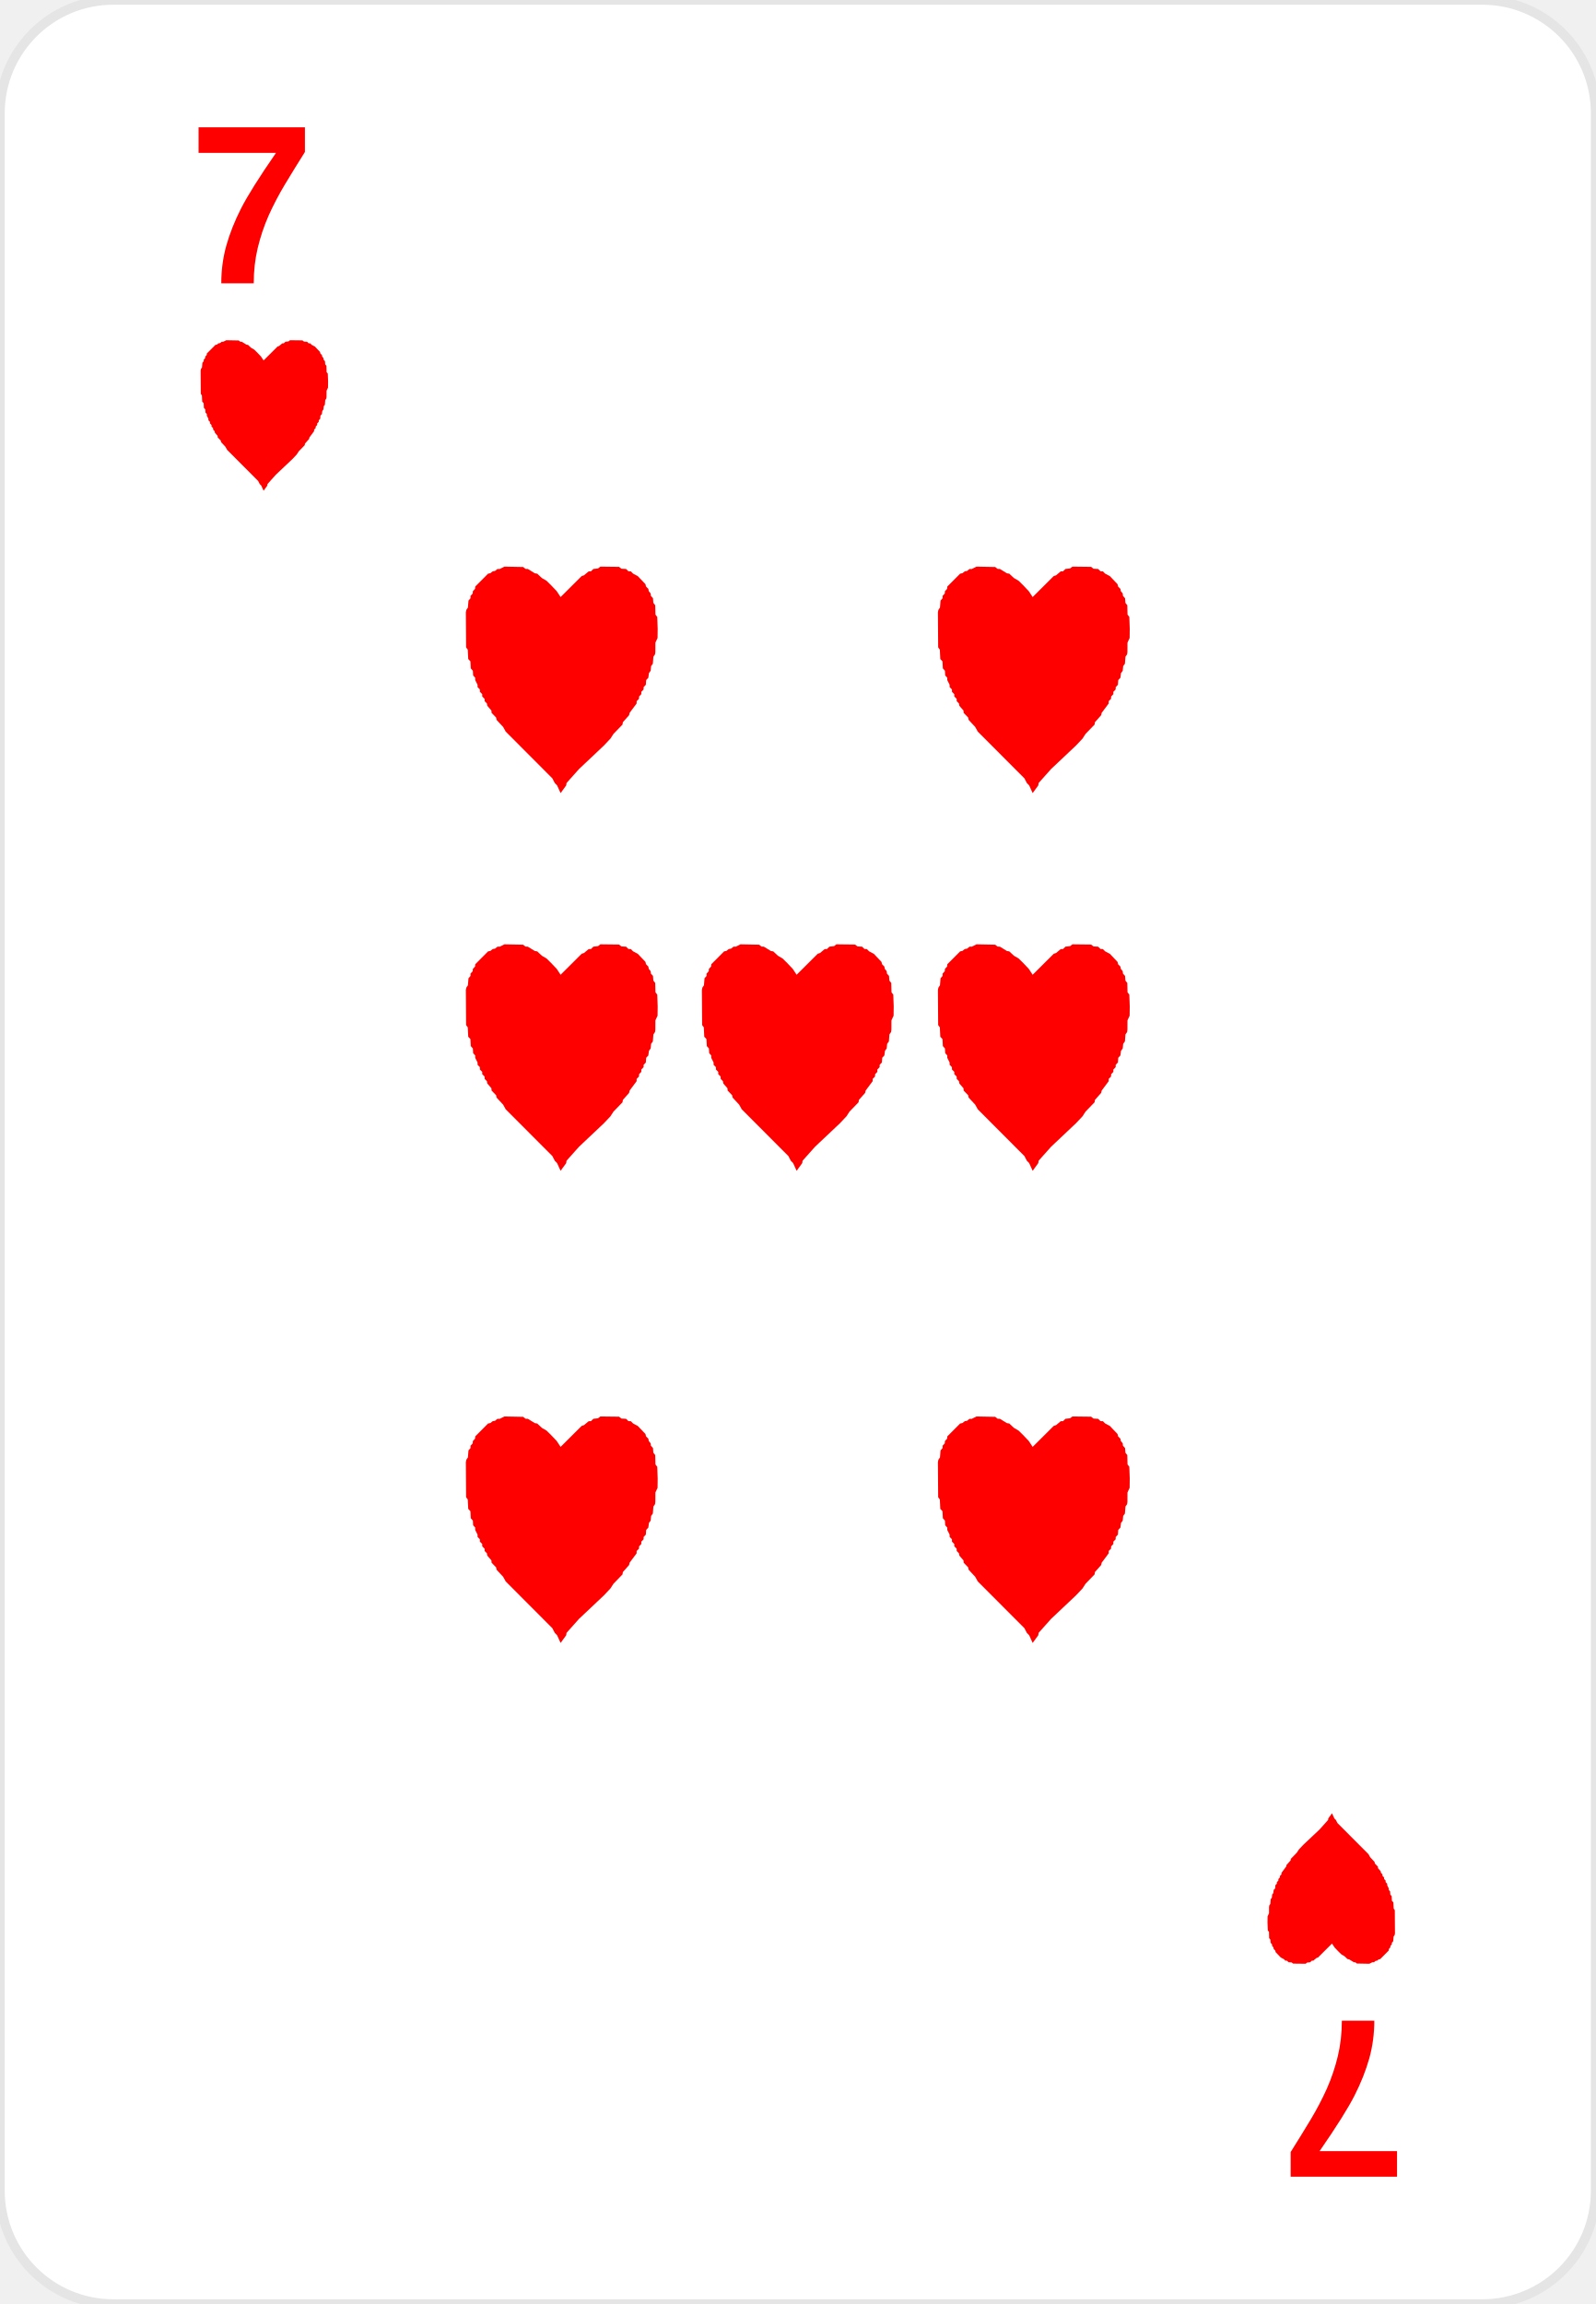
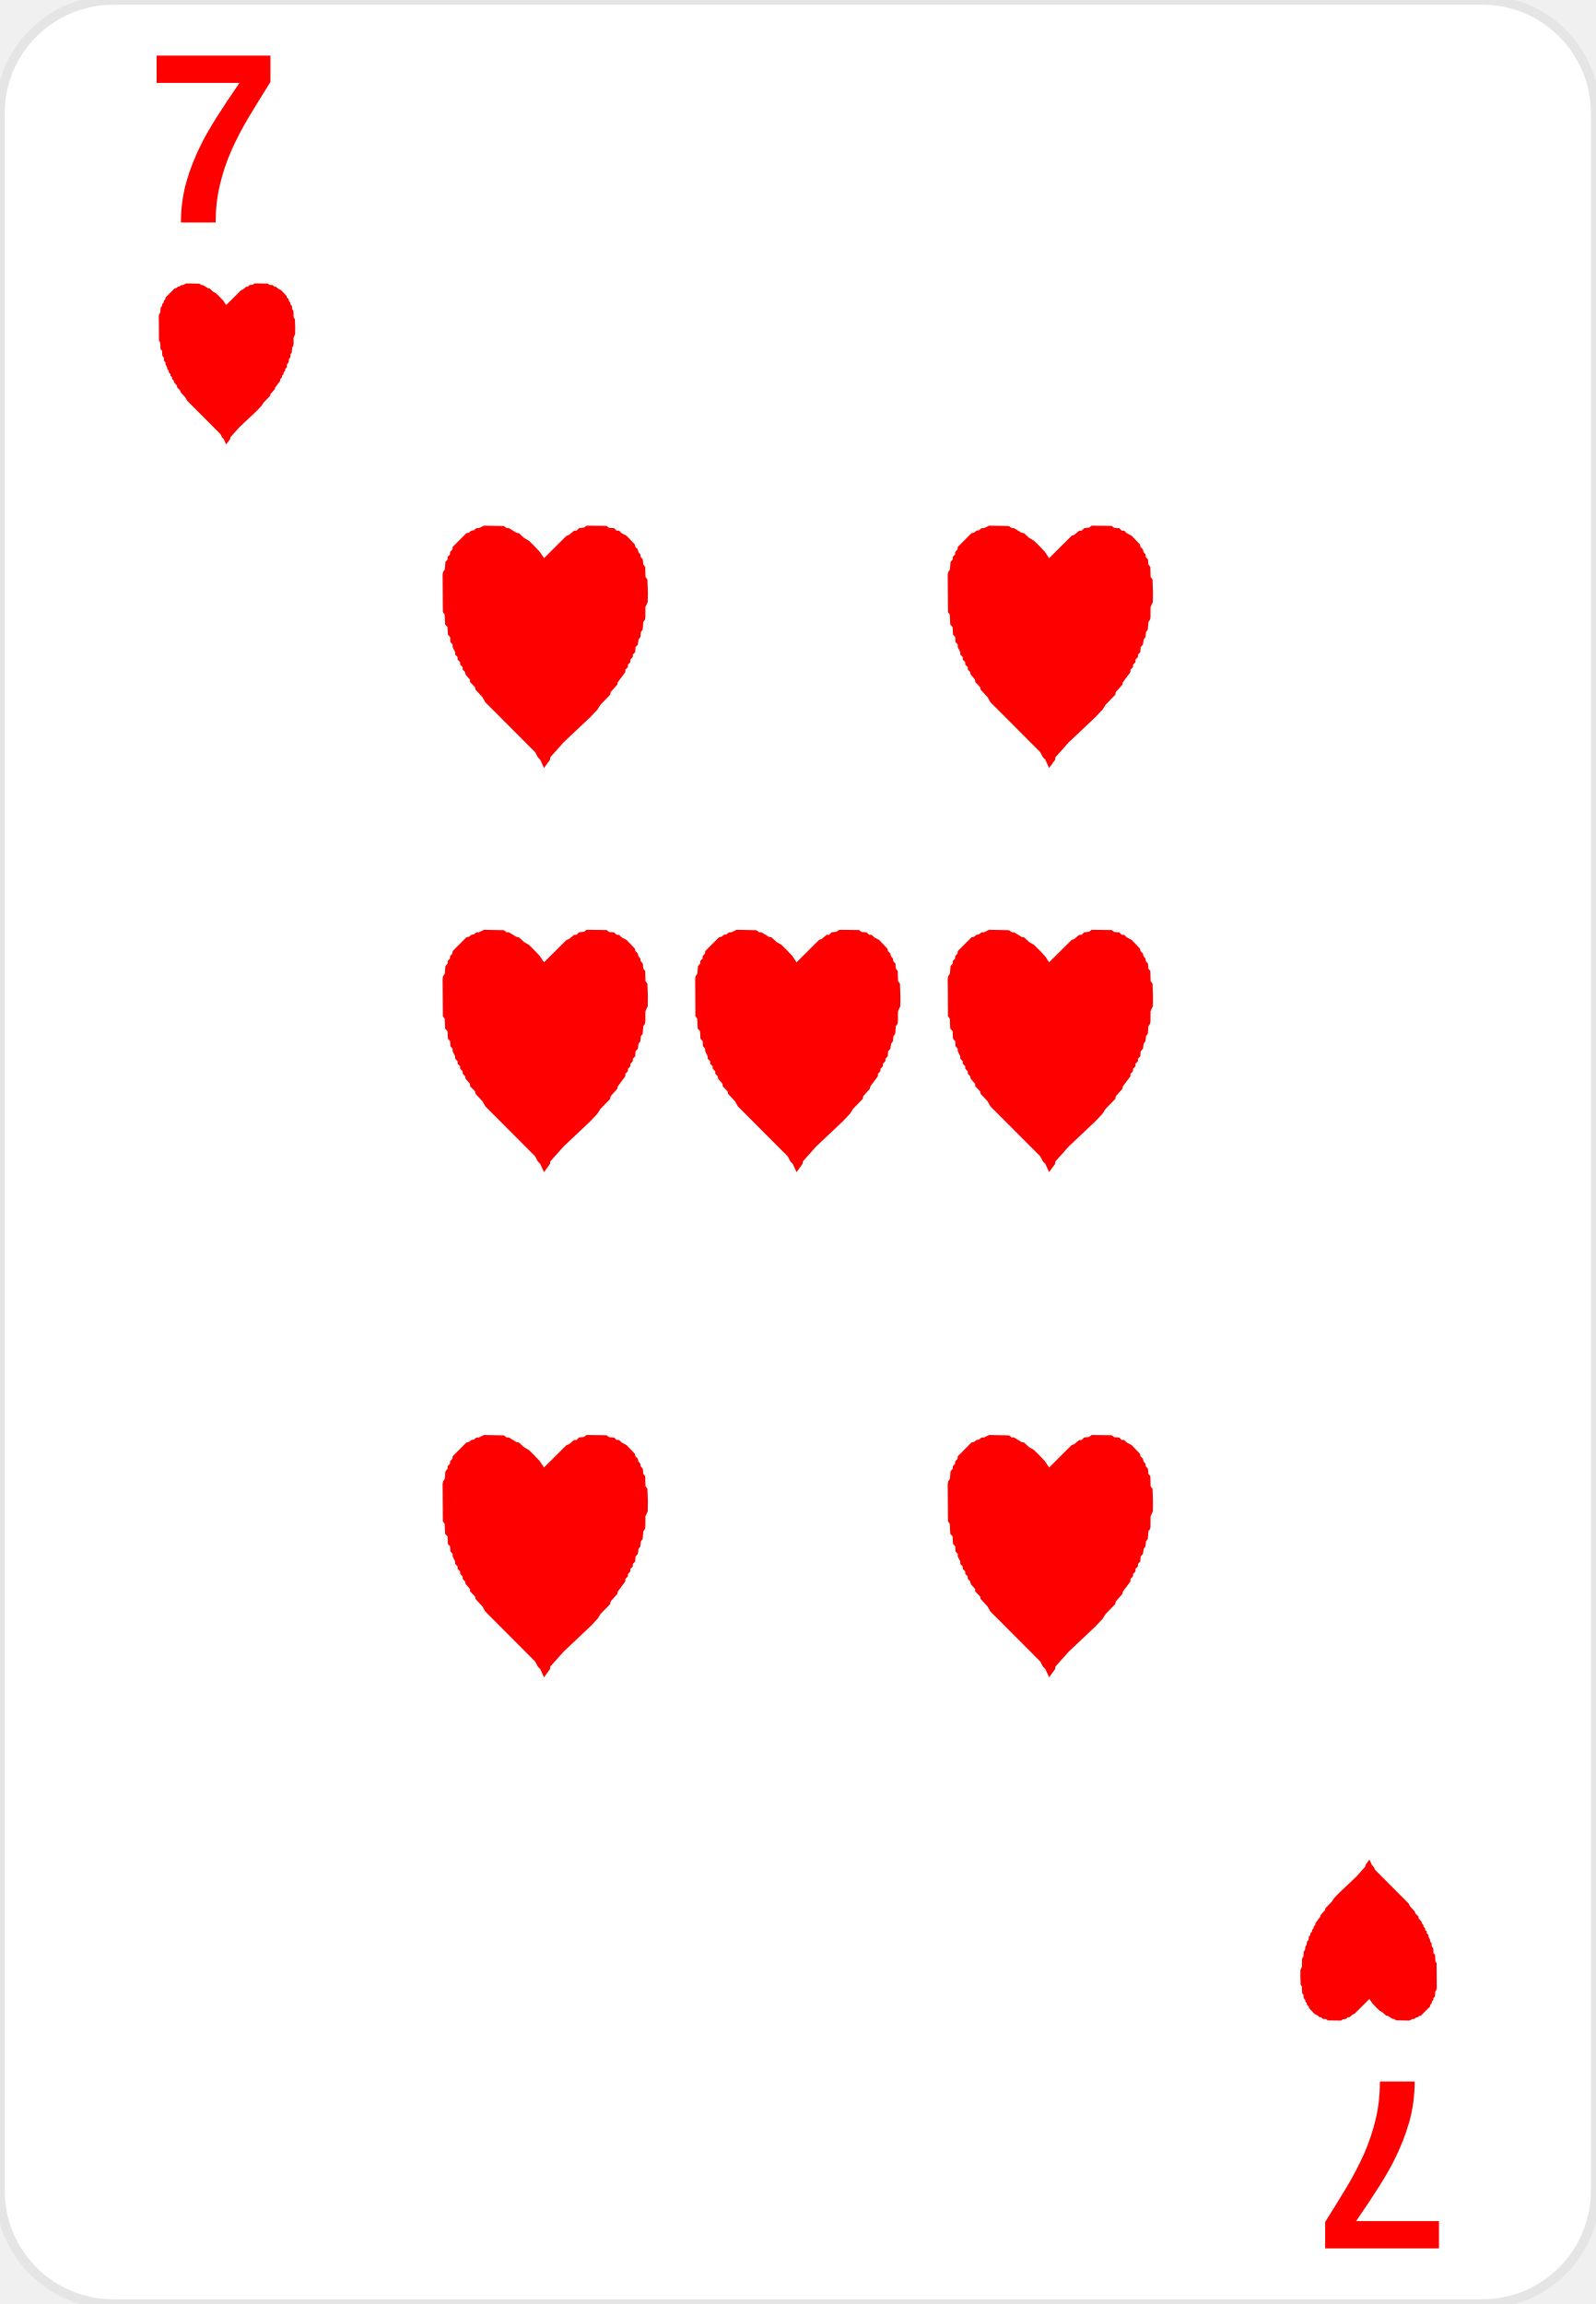
<svg xmlns="http://www.w3.org/2000/svg" width="169" height="244" viewBox="0 0 169 244" fill="none">
  <rect width="169" height="244" rx="12" fill="white" stroke="#E5E5E5" />
-   <g transform="translate(20, 30)">
-     <text font-family="Arial" font-size="24" font-weight="bold" fill="#FF0000">7</text>
-     <g transform="translate(8, 14) scale(0.8)">
-       <path d="M-0.103,9.961 L-0.411,9.283 L-0.613,9.077 L-0.828,8.665 L-4.932,4.549 L-5.162,4.137 L-5.735,3.52 L-5.776,3.314 L-6.174,2.902 L-6.191,2.697 L-6.548,2.285 L-6.586,2.079 L-6.783,1.873 L-6.792,1.668 L-6.997,1.462 L-7,1.256 L-7.203,1.05 L-7.204,0.844 L-7.404,0.638 L-7.409,0.433 L-7.615,0.021 L-7.615,-0.185 L-7.797,-0.391 L-7.821,-0.802 L-8.004,-1.008 L-8.036,-1.625 L-8.228,-1.831 L-8.27,-2.655 L-8.417,-2.86 L-8.438,-5.948 L-8.396,-6.153 L-8.257,-6.359 L-8.205,-6.977 L-8.028,-7.182 L-8.026,-7.388 L-7.836,-7.594 L-7.821,-7.8 L-7.631,-8.006 L-7.609,-8.212 L-6.483,-9.341 L-6.277,-9.386 L-6.071,-9.549 L-5.865,-9.585 L-5.66,-9.755 L-5.454,-9.755 L-5.042,-9.961 L-3.396,-9.929 L-3.19,-9.763 L-2.984,-9.755 L-2.367,-9.374 L-2.161,-9.341 L-1.749,-8.958 L-1.338,-8.716 L-0.926,-8.312 L-0.442,-7.8 L-0.103,-7.285 L1.75,-9.129 L1.955,-9.199 L2.367,-9.543 L2.573,-9.551 L2.779,-9.755 L3.19,-9.802 L3.396,-9.961 L5.043,-9.941 L5.248,-9.777 L5.66,-9.754 L5.866,-9.551 L6.072,-9.546 L6.278,-9.343 L6.689,-9.126 L7.363,-8.417 L7.413,-8.212 L7.615,-8.006 L7.656,-7.8 L7.821,-7.594 L7.843,-7.388 L8.026,-7.182 L8.058,-6.771 L8.221,-6.565 L8.243,-5.742 L8.4,-5.536 L8.438,-4.507 L8.428,-3.684 L8.238,-3.272 L8.233,-2.449 L8.204,-2.243 L8.062,-2.037 L8.014,-1.42 L7.862,-1.214 L7.821,-0.802 L7.67,-0.596 L7.615,-0.185 L7.425,0.021 L7.396,0.433 L7.204,0.638 L7.199,0.844 L6.999,1.05 L6.998,1.256 L6.805,1.462 L6.792,1.668 L6.588,1.873 L6.584,2.079 L5.97,2.902 L5.923,3.108 L5.376,3.726 L5.345,3.932 L4.548,4.755 L4.284,5.166 L3.701,5.784 L1.52,7.842 L0.418,9.077 L0.391,9.283 Z" fill="red" />
+   <g transform="translate(84.5 122) scale(1.07) translate(-84.5 -122)">
+     <g transform="translate(20, 30)">
+       <text font-family="Arial" font-size="24" font-weight="bold" fill="#FF0000">7</text>
+       <g transform="translate(8, 14) scale(0.8)">
+         <path d="M-0.103,9.961 L-0.411,9.283 L-0.613,9.077 L-0.828,8.665 L-4.932,4.549 L-5.162,4.137 L-5.735,3.52 L-5.776,3.314 L-6.174,2.902 L-6.191,2.697 L-6.548,2.285 L-6.586,2.079 L-6.783,1.873 L-6.792,1.668 L-6.997,1.462 L-7,1.256 L-7.203,1.05 L-7.204,0.844 L-7.404,0.638 L-7.409,0.433 L-7.615,0.021 L-7.615,-0.185 L-7.797,-0.391 L-7.821,-0.802 L-8.004,-1.008 L-8.036,-1.625 L-8.228,-1.831 L-8.27,-2.655 L-8.417,-2.86 L-8.438,-5.948 L-8.396,-6.153 L-8.257,-6.359 L-8.205,-6.977 L-8.028,-7.182 L-8.026,-7.388 L-7.836,-7.594 L-7.821,-7.8 L-7.631,-8.006 L-7.609,-8.212 L-6.483,-9.341 L-6.277,-9.386 L-6.071,-9.549 L-5.865,-9.585 L-5.66,-9.755 L-5.454,-9.755 L-5.042,-9.961 L-3.396,-9.929 L-3.19,-9.763 L-2.984,-9.755 L-2.367,-9.374 L-2.161,-9.341 L-1.749,-8.958 L-1.338,-8.716 L-0.926,-8.312 L-0.442,-7.8 L-0.103,-7.285 L1.75,-9.129 L1.955,-9.199 L2.367,-9.543 L2.573,-9.551 L2.779,-9.755 L3.19,-9.802 L3.396,-9.961 L5.043,-9.941 L5.248,-9.777 L5.66,-9.754 L5.866,-9.551 L6.072,-9.546 L6.278,-9.343 L6.689,-9.126 L7.363,-8.417 L7.413,-8.212 L7.615,-8.006 L7.656,-7.8 L7.821,-7.594 L7.843,-7.388 L8.026,-7.182 L8.058,-6.771 L8.221,-6.565 L8.243,-5.742 L8.4,-5.536 L8.438,-4.507 L8.428,-3.684 L8.238,-3.272 L8.233,-2.449 L8.204,-2.243 L8.062,-2.037 L8.014,-1.42 L7.862,-1.214 L7.821,-0.802 L7.67,-0.596 L7.615,-0.185 L7.425,0.021 L7.396,0.433 L7.204,0.638 L7.199,0.844 L6.999,1.05 L6.998,1.256 L6.805,1.462 L6.792,1.668 L6.588,1.873 L6.584,2.079 L5.97,2.902 L5.923,3.108 L5.376,3.726 L5.345,3.932 L4.548,4.755 L4.284,5.166 L3.701,5.784 L1.52,7.842 L0.418,9.077 L0.391,9.283 Z" fill="red" />
+       </g>
+     </g>
+     <g transform="translate(149, 214) rotate(180)">
+       <text font-family="Arial" font-size="24" font-weight="bold" fill="#FF0000">7</text>
+       <g transform="translate(8, 14) scale(0.8)">
+         <path d="M-0.103,9.961 L-0.411,9.283 L-0.613,9.077 L-0.828,8.665 L-4.932,4.549 L-5.162,4.137 L-5.735,3.52 L-5.776,3.314 L-6.174,2.902 L-6.191,2.697 L-6.548,2.285 L-6.586,2.079 L-6.783,1.873 L-6.792,1.668 L-6.997,1.462 L-7,1.256 L-7.203,1.05 L-7.204,0.844 L-7.404,0.638 L-7.409,0.433 L-7.615,0.021 L-7.615,-0.185 L-7.797,-0.391 L-7.821,-0.802 L-8.004,-1.008 L-8.036,-1.625 L-8.228,-1.831 L-8.27,-2.655 L-8.417,-2.86 L-8.438,-5.948 L-8.396,-6.153 L-8.257,-6.359 L-8.205,-6.977 L-8.028,-7.182 L-8.026,-7.388 L-7.836,-7.594 L-7.821,-7.8 L-7.631,-8.006 L-7.609,-8.212 L-6.483,-9.341 L-6.277,-9.386 L-6.071,-9.549 L-5.865,-9.585 L-5.66,-9.755 L-5.454,-9.755 L-5.042,-9.961 L-3.396,-9.929 L-3.19,-9.763 L-2.984,-9.755 L-2.367,-9.374 L-2.161,-9.341 L-1.749,-8.958 L-1.338,-8.716 L-0.926,-8.312 L-0.442,-7.8 L-0.103,-7.285 L1.75,-9.129 L1.955,-9.199 L2.367,-9.543 L2.573,-9.551 L2.779,-9.755 L3.19,-9.802 L3.396,-9.961 L5.043,-9.941 L5.248,-9.777 L5.66,-9.754 L5.866,-9.551 L6.072,-9.546 L6.278,-9.343 L6.689,-9.126 L7.363,-8.417 L7.413,-8.212 L7.615,-8.006 L7.656,-7.8 L7.821,-7.594 L7.843,-7.388 L8.026,-7.182 L8.058,-6.771 L8.221,-6.565 L8.243,-5.742 L8.4,-5.536 L8.438,-4.507 L8.428,-3.684 L8.238,-3.272 L8.233,-2.449 L8.204,-2.243 L8.062,-2.037 L8.014,-1.42 L7.862,-1.214 L7.821,-0.802 L7.67,-0.596 L7.615,-0.185 L7.425,0.021 L7.396,0.433 L7.204,0.638 L7.199,0.844 L6.999,1.05 L6.998,1.256 L6.805,1.462 L6.792,1.668 L6.588,1.873 L6.584,2.079 L5.97,2.902 L5.923,3.108 L5.376,3.726 L5.345,3.932 L4.548,4.755 L4.284,5.166 L3.701,5.784 L1.52,7.842 L0.418,9.077 L0.391,9.283 Z" fill="red" />
+       </g>
+     </g>
+     <g transform="translate(59.5, 72)">
+       <path d="M-0.124,11.992 L-0.495,11.176 L-0.738,10.928 L-0.996,10.432 L-5.938,5.477 L-6.214,4.981 L-6.904,4.238 L-6.954,3.99 L-7.433,3.494 L-7.453,3.247 L-7.883,2.751 L-7.929,2.503 L-8.167,2.255 L-8.177,2.008 L-8.423,1.76 L-8.428,1.512 L-8.672,1.264 L-8.673,1.016 L-8.914,0.769 L-8.92,0.521 L-9.168,0.025 L-9.168,-0.222 L-9.387,-0.47 L-9.416,-0.966 L-9.636,-1.214 L-9.675,-1.957 L-9.906,-2.205 L-9.956,-3.196 L-10.133,-3.444 L-10.159,-7.16 L-10.108,-7.408 L-9.941,-7.656 L-9.879,-8.399 L-9.665,-8.647 L-9.663,-8.895 L-9.434,-9.143 L-9.416,-9.39 L-9.187,-9.638 L-9.161,-9.886 L-7.805,-11.246 L-7.557,-11.299 L-7.309,-11.497 L-7.062,-11.539 L-6.814,-11.744 L-6.566,-11.744 L-6.07,-11.992 L-4.088,-11.953 L-3.84,-11.754 L-3.593,-11.744 L-2.849,-11.286 L-2.601,-11.246 L-2.106,-10.785 L-1.61,-10.494 L-1.115,-10.007 L-0.532,-9.39 L-0.124,-8.771 L2.106,-10.991 L2.354,-11.075 L2.85,-11.489 L3.098,-11.498 L3.345,-11.744 L3.841,-11.801 L4.089,-11.992 L6.071,-11.968 L6.319,-11.771 L6.814,-11.743 L7.062,-11.499 L7.31,-11.493 L7.558,-11.249 L8.053,-10.987 L8.865,-10.134 L8.924,-9.886 L9.168,-9.638 L9.217,-9.39 L9.416,-9.143 L9.442,-8.895 L9.662,-8.647 L9.701,-8.152 L9.898,-7.904 L9.924,-6.913 L10.113,-6.665 L10.159,-5.426 L10.147,-4.435 L9.918,-3.939 L9.912,-2.948 L9.878,-2.7 L9.706,-2.453 L9.648,-1.709 L9.466,-1.461 L9.416,-0.966 L9.234,-0.718 L9.168,-0.222 L8.94,0.025 L8.905,0.521 L8.673,0.769 L8.667,1.016 L8.426,1.264 L8.425,1.512 L8.192,1.76 L8.177,2.008 L7.931,2.255 L7.927,2.503 L7.187,3.494 L7.131,3.742 L6.472,4.485 L6.435,4.733 L5.476,5.724 L5.158,6.22 L4.455,6.963 L1.83,9.441 L0.503,10.928 L0.471,11.176 Z" fill="red" />
+     </g>
+     <g transform="translate(109.5, 72)">
+       <path d="M-0.124,11.992 L-0.495,11.176 L-0.738,10.928 L-0.996,10.432 L-5.938,5.477 L-6.214,4.981 L-6.904,4.238 L-6.954,3.99 L-7.433,3.494 L-7.453,3.247 L-7.883,2.751 L-7.929,2.503 L-8.167,2.255 L-8.177,2.008 L-8.423,1.76 L-8.428,1.512 L-8.672,1.264 L-8.673,1.016 L-8.914,0.769 L-8.92,0.521 L-9.168,0.025 L-9.168,-0.222 L-9.387,-0.47 L-9.416,-0.966 L-9.636,-1.214 L-9.675,-1.957 L-9.906,-2.205 L-9.956,-3.196 L-10.133,-3.444 L-10.159,-7.16 L-10.108,-7.408 L-9.941,-7.656 L-9.879,-8.399 L-9.665,-8.647 L-9.663,-8.895 L-9.434,-9.143 L-9.416,-9.39 L-9.187,-9.638 L-9.161,-9.886 L-7.805,-11.246 L-7.557,-11.299 L-7.309,-11.497 L-7.062,-11.539 L-6.814,-11.744 L-6.566,-11.744 L-6.07,-11.992 L-4.088,-11.953 L-3.84,-11.754 L-3.593,-11.744 L-2.849,-11.286 L-2.601,-11.246 L-2.106,-10.785 L-1.61,-10.494 L-1.115,-10.007 L-0.532,-9.39 L-0.124,-8.771 L2.106,-10.991 L2.354,-11.075 L2.85,-11.489 L3.098,-11.498 L3.345,-11.744 L3.841,-11.801 L4.089,-11.992 L6.071,-11.968 L6.319,-11.771 L6.814,-11.743 L7.062,-11.499 L7.31,-11.493 L7.558,-11.249 L8.053,-10.987 L8.865,-10.134 L8.924,-9.886 L9.168,-9.638 L9.217,-9.39 L9.416,-9.143 L9.442,-8.895 L9.662,-8.647 L9.701,-8.152 L9.898,-7.904 L9.924,-6.913 L10.113,-6.665 L10.159,-5.426 L10.147,-4.435 L9.918,-3.939 L9.912,-2.948 L9.878,-2.7 L9.706,-2.453 L9.648,-1.709 L9.466,-1.461 L9.416,-0.966 L9.234,-0.718 L9.168,-0.222 L8.94,0.025 L8.905,0.521 L8.673,0.769 L8.667,1.016 L8.426,1.264 L8.425,1.512 L8.192,1.76 L8.177,2.008 L7.931,2.255 L7.927,2.503 L7.187,3.494 L7.131,3.742 L6.472,4.485 L6.435,4.733 L5.476,5.724 L5.158,6.22 L4.455,6.963 L1.83,9.441 L0.503,10.928 L0.471,11.176 Z" fill="red" />
+     </g>
+     <g transform="translate(59.5, 112)">
+       <path d="M-0.124,11.992 L-0.495,11.176 L-0.738,10.928 L-0.996,10.432 L-5.938,5.477 L-6.214,4.981 L-6.904,4.238 L-6.954,3.99 L-7.433,3.494 L-7.453,3.247 L-7.883,2.751 L-7.929,2.503 L-8.167,2.255 L-8.177,2.008 L-8.423,1.76 L-8.428,1.512 L-8.672,1.264 L-8.673,1.016 L-8.914,0.769 L-8.92,0.521 L-9.168,0.025 L-9.168,-0.222 L-9.387,-0.47 L-9.416,-0.966 L-9.636,-1.214 L-9.675,-1.957 L-9.906,-2.205 L-9.956,-3.196 L-10.133,-3.444 L-10.159,-7.16 L-10.108,-7.408 L-9.941,-7.656 L-9.879,-8.399 L-9.665,-8.647 L-9.663,-8.895 L-9.434,-9.143 L-9.416,-9.39 L-9.187,-9.638 L-9.161,-9.886 L-7.805,-11.246 L-7.557,-11.299 L-7.309,-11.497 L-7.062,-11.539 L-6.814,-11.744 L-6.566,-11.744 L-6.07,-11.992 L-4.088,-11.953 L-3.84,-11.754 L-3.593,-11.744 L-2.849,-11.286 L-2.601,-11.246 L-2.106,-10.785 L-1.61,-10.494 L-1.115,-10.007 L-0.532,-9.39 L-0.124,-8.771 L2.106,-10.991 L2.354,-11.075 L2.85,-11.489 L3.098,-11.498 L3.345,-11.744 L3.841,-11.801 L4.089,-11.992 L6.071,-11.968 L6.319,-11.771 L6.814,-11.743 L7.062,-11.499 L7.31,-11.493 L7.558,-11.249 L8.053,-10.987 L8.865,-10.134 L8.924,-9.886 L9.168,-9.638 L9.217,-9.39 L9.416,-9.143 L9.442,-8.895 L9.662,-8.647 L9.701,-8.152 L9.898,-7.904 L9.924,-6.913 L10.113,-6.665 L10.159,-5.426 L10.147,-4.435 L9.918,-3.939 L9.912,-2.948 L9.878,-2.7 L9.706,-2.453 L9.648,-1.709 L9.466,-1.461 L9.416,-0.966 L9.234,-0.718 L9.168,-0.222 L8.94,0.025 L8.905,0.521 L8.673,0.769 L8.667,1.016 L8.426,1.264 L8.425,1.512 L8.192,1.76 L8.177,2.008 L7.931,2.255 L7.927,2.503 L7.187,3.494 L7.131,3.742 L6.472,4.485 L6.435,4.733 L5.476,5.724 L5.158,6.22 L4.455,6.963 L1.83,9.441 L0.503,10.928 L0.471,11.176 Z" fill="red" />
+     </g>
+     <g transform="translate(84.5, 112)">
+       <path d="M-0.124,11.992 L-0.495,11.176 L-0.738,10.928 L-0.996,10.432 L-5.938,5.477 L-6.214,4.981 L-6.904,4.238 L-6.954,3.99 L-7.433,3.494 L-7.453,3.247 L-7.883,2.751 L-7.929,2.503 L-8.167,2.255 L-8.177,2.008 L-8.423,1.76 L-8.428,1.512 L-8.672,1.264 L-8.673,1.016 L-8.914,0.769 L-8.92,0.521 L-9.168,0.025 L-9.168,-0.222 L-9.387,-0.47 L-9.416,-0.966 L-9.636,-1.214 L-9.675,-1.957 L-9.906,-2.205 L-9.956,-3.196 L-10.133,-3.444 L-10.159,-7.16 L-10.108,-7.408 L-9.941,-7.656 L-9.879,-8.399 L-9.665,-8.647 L-9.663,-8.895 L-9.434,-9.143 L-9.416,-9.39 L-9.187,-9.638 L-9.161,-9.886 L-7.805,-11.246 L-7.557,-11.299 L-7.309,-11.497 L-7.062,-11.539 L-6.814,-11.744 L-6.566,-11.744 L-6.07,-11.992 L-4.088,-11.953 L-3.84,-11.754 L-3.593,-11.744 L-2.849,-11.286 L-2.601,-11.246 L-2.106,-10.785 L-1.61,-10.494 L-1.115,-10.007 L-0.532,-9.39 L-0.124,-8.771 L2.106,-10.991 L2.354,-11.075 L2.85,-11.489 L3.098,-11.498 L3.345,-11.744 L3.841,-11.801 L4.089,-11.992 L6.071,-11.968 L6.319,-11.771 L6.814,-11.743 L7.062,-11.499 L7.31,-11.493 L7.558,-11.249 L8.053,-10.987 L8.865,-10.134 L8.924,-9.886 L9.168,-9.638 L9.217,-9.39 L9.416,-9.143 L9.442,-8.895 L9.662,-8.647 L9.701,-8.152 L9.898,-7.904 L9.924,-6.913 L10.113,-6.665 L10.159,-5.426 L10.147,-4.435 L9.918,-3.939 L9.912,-2.948 L9.878,-2.7 L9.706,-2.453 L9.648,-1.709 L9.466,-1.461 L9.416,-0.966 L9.234,-0.718 L9.168,-0.222 L8.94,0.025 L8.905,0.521 L8.673,0.769 L8.667,1.016 L8.426,1.264 L8.425,1.512 L8.192,1.76 L8.177,2.008 L7.931,2.255 L7.927,2.503 L7.187,3.494 L7.131,3.742 L6.472,4.485 L6.435,4.733 L5.476,5.724 L5.158,6.22 L4.455,6.963 L1.83,9.441 L0.503,10.928 L0.471,11.176 Z" fill="red" />
+     </g>
+     <g transform="translate(109.5, 112)">
+       <path d="M-0.124,11.992 L-0.495,11.176 L-0.738,10.928 L-0.996,10.432 L-5.938,5.477 L-6.214,4.981 L-6.904,4.238 L-6.954,3.99 L-7.433,3.494 L-7.453,3.247 L-7.883,2.751 L-7.929,2.503 L-8.167,2.255 L-8.177,2.008 L-8.423,1.76 L-8.428,1.512 L-8.672,1.264 L-8.673,1.016 L-8.914,0.769 L-8.92,0.521 L-9.168,0.025 L-9.168,-0.222 L-9.387,-0.47 L-9.416,-0.966 L-9.636,-1.214 L-9.675,-1.957 L-9.906,-2.205 L-9.956,-3.196 L-10.133,-3.444 L-10.159,-7.16 L-10.108,-7.408 L-9.941,-7.656 L-9.879,-8.399 L-9.665,-8.647 L-9.663,-8.895 L-9.434,-9.143 L-9.416,-9.39 L-9.187,-9.638 L-9.161,-9.886 L-7.805,-11.246 L-7.557,-11.299 L-7.309,-11.497 L-7.062,-11.539 L-6.814,-11.744 L-6.566,-11.744 L-6.07,-11.992 L-4.088,-11.953 L-3.84,-11.754 L-3.593,-11.744 L-2.849,-11.286 L-2.601,-11.246 L-2.106,-10.785 L-1.61,-10.494 L-1.115,-10.007 L-0.532,-9.39 L-0.124,-8.771 L2.106,-10.991 L2.354,-11.075 L2.85,-11.489 L3.098,-11.498 L3.345,-11.744 L3.841,-11.801 L4.089,-11.992 L6.071,-11.968 L6.319,-11.771 L6.814,-11.743 L7.062,-11.499 L7.31,-11.493 L7.558,-11.249 L8.053,-10.987 L8.865,-10.134 L8.924,-9.886 L9.168,-9.638 L9.217,-9.39 L9.416,-9.143 L9.442,-8.895 L9.662,-8.647 L9.701,-8.152 L9.898,-7.904 L9.924,-6.913 L10.113,-6.665 L10.159,-5.426 L10.147,-4.435 L9.918,-3.939 L9.912,-2.948 L9.878,-2.7 L9.706,-2.453 L9.648,-1.709 L9.466,-1.461 L9.416,-0.966 L9.234,-0.718 L9.168,-0.222 L8.94,0.025 L8.905,0.521 L8.673,0.769 L8.667,1.016 L8.426,1.264 L8.425,1.512 L8.192,1.76 L8.177,2.008 L7.931,2.255 L7.927,2.503 L7.187,3.494 L7.131,3.742 L6.472,4.485 L6.435,4.733 L5.476,5.724 L5.158,6.22 L4.455,6.963 L1.83,9.441 L0.503,10.928 L0.471,11.176 Z" fill="red" />
+     </g>
+     <g transform="translate(59.5, 162)">
+       <path d="M-0.124,11.992 L-0.495,11.176 L-0.738,10.928 L-0.996,10.432 L-5.938,5.477 L-6.214,4.981 L-6.904,4.238 L-6.954,3.99 L-7.433,3.494 L-7.453,3.247 L-7.883,2.751 L-7.929,2.503 L-8.167,2.255 L-8.177,2.008 L-8.423,1.76 L-8.428,1.512 L-8.672,1.264 L-8.673,1.016 L-8.914,0.769 L-8.92,0.521 L-9.168,0.025 L-9.168,-0.222 L-9.387,-0.47 L-9.416,-0.966 L-9.636,-1.214 L-9.675,-1.957 L-9.906,-2.205 L-9.956,-3.196 L-10.133,-3.444 L-10.159,-7.16 L-10.108,-7.408 L-9.941,-7.656 L-9.879,-8.399 L-9.665,-8.647 L-9.663,-8.895 L-9.434,-9.143 L-9.416,-9.39 L-9.187,-9.638 L-9.161,-9.886 L-7.805,-11.246 L-7.557,-11.299 L-7.309,-11.497 L-7.062,-11.539 L-6.814,-11.744 L-6.566,-11.744 L-6.07,-11.992 L-4.088,-11.953 L-3.84,-11.754 L-3.593,-11.744 L-2.849,-11.286 L-2.601,-11.246 L-2.106,-10.785 L-1.61,-10.494 L-1.115,-10.007 L-0.532,-9.39 L-0.124,-8.771 L2.106,-10.991 L2.354,-11.075 L2.85,-11.489 L3.098,-11.498 L3.345,-11.744 L3.841,-11.801 L4.089,-11.992 L6.071,-11.968 L6.319,-11.771 L6.814,-11.743 L7.062,-11.499 L7.31,-11.493 L7.558,-11.249 L8.053,-10.987 L8.865,-10.134 L8.924,-9.886 L9.168,-9.638 L9.217,-9.39 L9.416,-9.143 L9.442,-8.895 L9.662,-8.647 L9.701,-8.152 L9.898,-7.904 L9.924,-6.913 L10.113,-6.665 L10.159,-5.426 L10.147,-4.435 L9.918,-3.939 L9.912,-2.948 L9.878,-2.7 L9.706,-2.453 L9.648,-1.709 L9.466,-1.461 L9.416,-0.966 L9.234,-0.718 L9.168,-0.222 L8.94,0.025 L8.905,0.521 L8.673,0.769 L8.667,1.016 L8.426,1.264 L8.425,1.512 L8.192,1.76 L8.177,2.008 L7.931,2.255 L7.927,2.503 L7.187,3.494 L7.131,3.742 L6.472,4.485 L6.435,4.733 L5.476,5.724 L5.158,6.22 L4.455,6.963 L1.83,9.441 L0.503,10.928 L0.471,11.176 Z" fill="red" />
+     </g>
+     <g transform="translate(109.5, 162)">
+       <path d="M-0.124,11.992 L-0.495,11.176 L-0.738,10.928 L-0.996,10.432 L-5.938,5.477 L-6.214,4.981 L-6.904,4.238 L-6.954,3.99 L-7.433,3.494 L-7.453,3.247 L-7.883,2.751 L-7.929,2.503 L-8.167,2.255 L-8.177,2.008 L-8.423,1.76 L-8.428,1.512 L-8.672,1.264 L-8.673,1.016 L-8.914,0.769 L-8.92,0.521 L-9.168,0.025 L-9.168,-0.222 L-9.387,-0.47 L-9.416,-0.966 L-9.636,-1.214 L-9.675,-1.957 L-9.906,-2.205 L-9.956,-3.196 L-10.133,-3.444 L-10.159,-7.16 L-10.108,-7.408 L-9.941,-7.656 L-9.879,-8.399 L-9.665,-8.647 L-9.663,-8.895 L-9.434,-9.143 L-9.416,-9.39 L-9.187,-9.638 L-9.161,-9.886 L-7.805,-11.246 L-7.557,-11.299 L-7.309,-11.497 L-7.062,-11.539 L-6.814,-11.744 L-6.566,-11.744 L-6.07,-11.992 L-4.088,-11.953 L-3.84,-11.754 L-3.593,-11.744 L-2.849,-11.286 L-2.601,-11.246 L-2.106,-10.785 L-1.61,-10.494 L-1.115,-10.007 L-0.532,-9.39 L-0.124,-8.771 L2.106,-10.991 L2.354,-11.075 L2.85,-11.489 L3.098,-11.498 L3.345,-11.744 L3.841,-11.801 L4.089,-11.992 L6.071,-11.968 L6.319,-11.771 L6.814,-11.743 L7.062,-11.499 L7.31,-11.493 L7.558,-11.249 L8.053,-10.987 L8.865,-10.134 L8.924,-9.886 L9.168,-9.638 L9.217,-9.39 L9.416,-9.143 L9.442,-8.895 L9.662,-8.647 L9.701,-8.152 L9.898,-7.904 L9.924,-6.913 L10.113,-6.665 L10.159,-5.426 L10.147,-4.435 L9.918,-3.939 L9.912,-2.948 L9.878,-2.7 L9.706,-2.453 L9.648,-1.709 L9.466,-1.461 L9.416,-0.966 L9.234,-0.718 L9.168,-0.222 L8.94,0.025 L8.905,0.521 L8.673,0.769 L8.667,1.016 L8.426,1.264 L8.425,1.512 L8.192,1.76 L8.177,2.008 L7.931,2.255 L7.927,2.503 L7.187,3.494 L7.131,3.742 L6.472,4.485 L6.435,4.733 L5.476,5.724 L5.158,6.22 L4.455,6.963 L1.83,9.441 L0.503,10.928 L0.471,11.176 Z" fill="red" />
    </g>
  </g>
-   <g transform="translate(149, 214) rotate(180)">
-     <text font-family="Arial" font-size="24" font-weight="bold" fill="#FF0000">7</text>
-     <g transform="translate(8, 14) scale(0.8)">
-       <path d="M-0.103,9.961 L-0.411,9.283 L-0.613,9.077 L-0.828,8.665 L-4.932,4.549 L-5.162,4.137 L-5.735,3.52 L-5.776,3.314 L-6.174,2.902 L-6.191,2.697 L-6.548,2.285 L-6.586,2.079 L-6.783,1.873 L-6.792,1.668 L-6.997,1.462 L-7,1.256 L-7.203,1.05 L-7.204,0.844 L-7.404,0.638 L-7.409,0.433 L-7.615,0.021 L-7.615,-0.185 L-7.797,-0.391 L-7.821,-0.802 L-8.004,-1.008 L-8.036,-1.625 L-8.228,-1.831 L-8.27,-2.655 L-8.417,-2.86 L-8.438,-5.948 L-8.396,-6.153 L-8.257,-6.359 L-8.205,-6.977 L-8.028,-7.182 L-8.026,-7.388 L-7.836,-7.594 L-7.821,-7.8 L-7.631,-8.006 L-7.609,-8.212 L-6.483,-9.341 L-6.277,-9.386 L-6.071,-9.549 L-5.865,-9.585 L-5.66,-9.755 L-5.454,-9.755 L-5.042,-9.961 L-3.396,-9.929 L-3.19,-9.763 L-2.984,-9.755 L-2.367,-9.374 L-2.161,-9.341 L-1.749,-8.958 L-1.338,-8.716 L-0.926,-8.312 L-0.442,-7.8 L-0.103,-7.285 L1.75,-9.129 L1.955,-9.199 L2.367,-9.543 L2.573,-9.551 L2.779,-9.755 L3.19,-9.802 L3.396,-9.961 L5.043,-9.941 L5.248,-9.777 L5.66,-9.754 L5.866,-9.551 L6.072,-9.546 L6.278,-9.343 L6.689,-9.126 L7.363,-8.417 L7.413,-8.212 L7.615,-8.006 L7.656,-7.8 L7.821,-7.594 L7.843,-7.388 L8.026,-7.182 L8.058,-6.771 L8.221,-6.565 L8.243,-5.742 L8.4,-5.536 L8.438,-4.507 L8.428,-3.684 L8.238,-3.272 L8.233,-2.449 L8.204,-2.243 L8.062,-2.037 L8.014,-1.42 L7.862,-1.214 L7.821,-0.802 L7.67,-0.596 L7.615,-0.185 L7.425,0.021 L7.396,0.433 L7.204,0.638 L7.199,0.844 L6.999,1.05 L6.998,1.256 L6.805,1.462 L6.792,1.668 L6.588,1.873 L6.584,2.079 L5.97,2.902 L5.923,3.108 L5.376,3.726 L5.345,3.932 L4.548,4.755 L4.284,5.166 L3.701,5.784 L1.52,7.842 L0.418,9.077 L0.391,9.283 Z" fill="red" />
-     </g>
-   </g>
-   <g transform="translate(59.5, 72)">
-     <path d="M-0.124,11.992 L-0.495,11.176 L-0.738,10.928 L-0.996,10.432 L-5.938,5.477 L-6.214,4.981 L-6.904,4.238 L-6.954,3.99 L-7.433,3.494 L-7.453,3.247 L-7.883,2.751 L-7.929,2.503 L-8.167,2.255 L-8.177,2.008 L-8.423,1.76 L-8.428,1.512 L-8.672,1.264 L-8.673,1.016 L-8.914,0.769 L-8.92,0.521 L-9.168,0.025 L-9.168,-0.222 L-9.387,-0.47 L-9.416,-0.966 L-9.636,-1.214 L-9.675,-1.957 L-9.906,-2.205 L-9.956,-3.196 L-10.133,-3.444 L-10.159,-7.16 L-10.108,-7.408 L-9.941,-7.656 L-9.879,-8.399 L-9.665,-8.647 L-9.663,-8.895 L-9.434,-9.143 L-9.416,-9.39 L-9.187,-9.638 L-9.161,-9.886 L-7.805,-11.246 L-7.557,-11.299 L-7.309,-11.497 L-7.062,-11.539 L-6.814,-11.744 L-6.566,-11.744 L-6.07,-11.992 L-4.088,-11.953 L-3.84,-11.754 L-3.593,-11.744 L-2.849,-11.286 L-2.601,-11.246 L-2.106,-10.785 L-1.61,-10.494 L-1.115,-10.007 L-0.532,-9.39 L-0.124,-8.771 L2.106,-10.991 L2.354,-11.075 L2.85,-11.489 L3.098,-11.498 L3.345,-11.744 L3.841,-11.801 L4.089,-11.992 L6.071,-11.968 L6.319,-11.771 L6.814,-11.743 L7.062,-11.499 L7.31,-11.493 L7.558,-11.249 L8.053,-10.987 L8.865,-10.134 L8.924,-9.886 L9.168,-9.638 L9.217,-9.39 L9.416,-9.143 L9.442,-8.895 L9.662,-8.647 L9.701,-8.152 L9.898,-7.904 L9.924,-6.913 L10.113,-6.665 L10.159,-5.426 L10.147,-4.435 L9.918,-3.939 L9.912,-2.948 L9.878,-2.7 L9.706,-2.453 L9.648,-1.709 L9.466,-1.461 L9.416,-0.966 L9.234,-0.718 L9.168,-0.222 L8.94,0.025 L8.905,0.521 L8.673,0.769 L8.667,1.016 L8.426,1.264 L8.425,1.512 L8.192,1.76 L8.177,2.008 L7.931,2.255 L7.927,2.503 L7.187,3.494 L7.131,3.742 L6.472,4.485 L6.435,4.733 L5.476,5.724 L5.158,6.22 L4.455,6.963 L1.83,9.441 L0.503,10.928 L0.471,11.176 Z" fill="red" />
-   </g>
-   <g transform="translate(109.5, 72)">
-     <path d="M-0.124,11.992 L-0.495,11.176 L-0.738,10.928 L-0.996,10.432 L-5.938,5.477 L-6.214,4.981 L-6.904,4.238 L-6.954,3.99 L-7.433,3.494 L-7.453,3.247 L-7.883,2.751 L-7.929,2.503 L-8.167,2.255 L-8.177,2.008 L-8.423,1.76 L-8.428,1.512 L-8.672,1.264 L-8.673,1.016 L-8.914,0.769 L-8.92,0.521 L-9.168,0.025 L-9.168,-0.222 L-9.387,-0.47 L-9.416,-0.966 L-9.636,-1.214 L-9.675,-1.957 L-9.906,-2.205 L-9.956,-3.196 L-10.133,-3.444 L-10.159,-7.16 L-10.108,-7.408 L-9.941,-7.656 L-9.879,-8.399 L-9.665,-8.647 L-9.663,-8.895 L-9.434,-9.143 L-9.416,-9.39 L-9.187,-9.638 L-9.161,-9.886 L-7.805,-11.246 L-7.557,-11.299 L-7.309,-11.497 L-7.062,-11.539 L-6.814,-11.744 L-6.566,-11.744 L-6.07,-11.992 L-4.088,-11.953 L-3.84,-11.754 L-3.593,-11.744 L-2.849,-11.286 L-2.601,-11.246 L-2.106,-10.785 L-1.61,-10.494 L-1.115,-10.007 L-0.532,-9.39 L-0.124,-8.771 L2.106,-10.991 L2.354,-11.075 L2.85,-11.489 L3.098,-11.498 L3.345,-11.744 L3.841,-11.801 L4.089,-11.992 L6.071,-11.968 L6.319,-11.771 L6.814,-11.743 L7.062,-11.499 L7.31,-11.493 L7.558,-11.249 L8.053,-10.987 L8.865,-10.134 L8.924,-9.886 L9.168,-9.638 L9.217,-9.39 L9.416,-9.143 L9.442,-8.895 L9.662,-8.647 L9.701,-8.152 L9.898,-7.904 L9.924,-6.913 L10.113,-6.665 L10.159,-5.426 L10.147,-4.435 L9.918,-3.939 L9.912,-2.948 L9.878,-2.7 L9.706,-2.453 L9.648,-1.709 L9.466,-1.461 L9.416,-0.966 L9.234,-0.718 L9.168,-0.222 L8.94,0.025 L8.905,0.521 L8.673,0.769 L8.667,1.016 L8.426,1.264 L8.425,1.512 L8.192,1.76 L8.177,2.008 L7.931,2.255 L7.927,2.503 L7.187,3.494 L7.131,3.742 L6.472,4.485 L6.435,4.733 L5.476,5.724 L5.158,6.22 L4.455,6.963 L1.83,9.441 L0.503,10.928 L0.471,11.176 Z" fill="red" />
-   </g>
-   <g transform="translate(59.5, 112)">
-     <path d="M-0.124,11.992 L-0.495,11.176 L-0.738,10.928 L-0.996,10.432 L-5.938,5.477 L-6.214,4.981 L-6.904,4.238 L-6.954,3.99 L-7.433,3.494 L-7.453,3.247 L-7.883,2.751 L-7.929,2.503 L-8.167,2.255 L-8.177,2.008 L-8.423,1.76 L-8.428,1.512 L-8.672,1.264 L-8.673,1.016 L-8.914,0.769 L-8.92,0.521 L-9.168,0.025 L-9.168,-0.222 L-9.387,-0.47 L-9.416,-0.966 L-9.636,-1.214 L-9.675,-1.957 L-9.906,-2.205 L-9.956,-3.196 L-10.133,-3.444 L-10.159,-7.16 L-10.108,-7.408 L-9.941,-7.656 L-9.879,-8.399 L-9.665,-8.647 L-9.663,-8.895 L-9.434,-9.143 L-9.416,-9.39 L-9.187,-9.638 L-9.161,-9.886 L-7.805,-11.246 L-7.557,-11.299 L-7.309,-11.497 L-7.062,-11.539 L-6.814,-11.744 L-6.566,-11.744 L-6.07,-11.992 L-4.088,-11.953 L-3.84,-11.754 L-3.593,-11.744 L-2.849,-11.286 L-2.601,-11.246 L-2.106,-10.785 L-1.61,-10.494 L-1.115,-10.007 L-0.532,-9.39 L-0.124,-8.771 L2.106,-10.991 L2.354,-11.075 L2.85,-11.489 L3.098,-11.498 L3.345,-11.744 L3.841,-11.801 L4.089,-11.992 L6.071,-11.968 L6.319,-11.771 L6.814,-11.743 L7.062,-11.499 L7.31,-11.493 L7.558,-11.249 L8.053,-10.987 L8.865,-10.134 L8.924,-9.886 L9.168,-9.638 L9.217,-9.39 L9.416,-9.143 L9.442,-8.895 L9.662,-8.647 L9.701,-8.152 L9.898,-7.904 L9.924,-6.913 L10.113,-6.665 L10.159,-5.426 L10.147,-4.435 L9.918,-3.939 L9.912,-2.948 L9.878,-2.7 L9.706,-2.453 L9.648,-1.709 L9.466,-1.461 L9.416,-0.966 L9.234,-0.718 L9.168,-0.222 L8.94,0.025 L8.905,0.521 L8.673,0.769 L8.667,1.016 L8.426,1.264 L8.425,1.512 L8.192,1.76 L8.177,2.008 L7.931,2.255 L7.927,2.503 L7.187,3.494 L7.131,3.742 L6.472,4.485 L6.435,4.733 L5.476,5.724 L5.158,6.22 L4.455,6.963 L1.83,9.441 L0.503,10.928 L0.471,11.176 Z" fill="red" />
-   </g>
-   <g transform="translate(84.5, 112)">
-     <path d="M-0.124,11.992 L-0.495,11.176 L-0.738,10.928 L-0.996,10.432 L-5.938,5.477 L-6.214,4.981 L-6.904,4.238 L-6.954,3.99 L-7.433,3.494 L-7.453,3.247 L-7.883,2.751 L-7.929,2.503 L-8.167,2.255 L-8.177,2.008 L-8.423,1.76 L-8.428,1.512 L-8.672,1.264 L-8.673,1.016 L-8.914,0.769 L-8.92,0.521 L-9.168,0.025 L-9.168,-0.222 L-9.387,-0.47 L-9.416,-0.966 L-9.636,-1.214 L-9.675,-1.957 L-9.906,-2.205 L-9.956,-3.196 L-10.133,-3.444 L-10.159,-7.16 L-10.108,-7.408 L-9.941,-7.656 L-9.879,-8.399 L-9.665,-8.647 L-9.663,-8.895 L-9.434,-9.143 L-9.416,-9.39 L-9.187,-9.638 L-9.161,-9.886 L-7.805,-11.246 L-7.557,-11.299 L-7.309,-11.497 L-7.062,-11.539 L-6.814,-11.744 L-6.566,-11.744 L-6.07,-11.992 L-4.088,-11.953 L-3.84,-11.754 L-3.593,-11.744 L-2.849,-11.286 L-2.601,-11.246 L-2.106,-10.785 L-1.61,-10.494 L-1.115,-10.007 L-0.532,-9.39 L-0.124,-8.771 L2.106,-10.991 L2.354,-11.075 L2.85,-11.489 L3.098,-11.498 L3.345,-11.744 L3.841,-11.801 L4.089,-11.992 L6.071,-11.968 L6.319,-11.771 L6.814,-11.743 L7.062,-11.499 L7.31,-11.493 L7.558,-11.249 L8.053,-10.987 L8.865,-10.134 L8.924,-9.886 L9.168,-9.638 L9.217,-9.39 L9.416,-9.143 L9.442,-8.895 L9.662,-8.647 L9.701,-8.152 L9.898,-7.904 L9.924,-6.913 L10.113,-6.665 L10.159,-5.426 L10.147,-4.435 L9.918,-3.939 L9.912,-2.948 L9.878,-2.7 L9.706,-2.453 L9.648,-1.709 L9.466,-1.461 L9.416,-0.966 L9.234,-0.718 L9.168,-0.222 L8.94,0.025 L8.905,0.521 L8.673,0.769 L8.667,1.016 L8.426,1.264 L8.425,1.512 L8.192,1.76 L8.177,2.008 L7.931,2.255 L7.927,2.503 L7.187,3.494 L7.131,3.742 L6.472,4.485 L6.435,4.733 L5.476,5.724 L5.158,6.22 L4.455,6.963 L1.83,9.441 L0.503,10.928 L0.471,11.176 Z" fill="red" />
-   </g>
-   <g transform="translate(109.5, 112)">
-     <path d="M-0.124,11.992 L-0.495,11.176 L-0.738,10.928 L-0.996,10.432 L-5.938,5.477 L-6.214,4.981 L-6.904,4.238 L-6.954,3.99 L-7.433,3.494 L-7.453,3.247 L-7.883,2.751 L-7.929,2.503 L-8.167,2.255 L-8.177,2.008 L-8.423,1.76 L-8.428,1.512 L-8.672,1.264 L-8.673,1.016 L-8.914,0.769 L-8.92,0.521 L-9.168,0.025 L-9.168,-0.222 L-9.387,-0.47 L-9.416,-0.966 L-9.636,-1.214 L-9.675,-1.957 L-9.906,-2.205 L-9.956,-3.196 L-10.133,-3.444 L-10.159,-7.16 L-10.108,-7.408 L-9.941,-7.656 L-9.879,-8.399 L-9.665,-8.647 L-9.663,-8.895 L-9.434,-9.143 L-9.416,-9.39 L-9.187,-9.638 L-9.161,-9.886 L-7.805,-11.246 L-7.557,-11.299 L-7.309,-11.497 L-7.062,-11.539 L-6.814,-11.744 L-6.566,-11.744 L-6.07,-11.992 L-4.088,-11.953 L-3.84,-11.754 L-3.593,-11.744 L-2.849,-11.286 L-2.601,-11.246 L-2.106,-10.785 L-1.61,-10.494 L-1.115,-10.007 L-0.532,-9.39 L-0.124,-8.771 L2.106,-10.991 L2.354,-11.075 L2.85,-11.489 L3.098,-11.498 L3.345,-11.744 L3.841,-11.801 L4.089,-11.992 L6.071,-11.968 L6.319,-11.771 L6.814,-11.743 L7.062,-11.499 L7.31,-11.493 L7.558,-11.249 L8.053,-10.987 L8.865,-10.134 L8.924,-9.886 L9.168,-9.638 L9.217,-9.39 L9.416,-9.143 L9.442,-8.895 L9.662,-8.647 L9.701,-8.152 L9.898,-7.904 L9.924,-6.913 L10.113,-6.665 L10.159,-5.426 L10.147,-4.435 L9.918,-3.939 L9.912,-2.948 L9.878,-2.7 L9.706,-2.453 L9.648,-1.709 L9.466,-1.461 L9.416,-0.966 L9.234,-0.718 L9.168,-0.222 L8.94,0.025 L8.905,0.521 L8.673,0.769 L8.667,1.016 L8.426,1.264 L8.425,1.512 L8.192,1.76 L8.177,2.008 L7.931,2.255 L7.927,2.503 L7.187,3.494 L7.131,3.742 L6.472,4.485 L6.435,4.733 L5.476,5.724 L5.158,6.22 L4.455,6.963 L1.83,9.441 L0.503,10.928 L0.471,11.176 Z" fill="red" />
-   </g>
-   <g transform="translate(59.5, 162)">
-     <path d="M-0.124,11.992 L-0.495,11.176 L-0.738,10.928 L-0.996,10.432 L-5.938,5.477 L-6.214,4.981 L-6.904,4.238 L-6.954,3.99 L-7.433,3.494 L-7.453,3.247 L-7.883,2.751 L-7.929,2.503 L-8.167,2.255 L-8.177,2.008 L-8.423,1.76 L-8.428,1.512 L-8.672,1.264 L-8.673,1.016 L-8.914,0.769 L-8.92,0.521 L-9.168,0.025 L-9.168,-0.222 L-9.387,-0.47 L-9.416,-0.966 L-9.636,-1.214 L-9.675,-1.957 L-9.906,-2.205 L-9.956,-3.196 L-10.133,-3.444 L-10.159,-7.16 L-10.108,-7.408 L-9.941,-7.656 L-9.879,-8.399 L-9.665,-8.647 L-9.663,-8.895 L-9.434,-9.143 L-9.416,-9.39 L-9.187,-9.638 L-9.161,-9.886 L-7.805,-11.246 L-7.557,-11.299 L-7.309,-11.497 L-7.062,-11.539 L-6.814,-11.744 L-6.566,-11.744 L-6.07,-11.992 L-4.088,-11.953 L-3.84,-11.754 L-3.593,-11.744 L-2.849,-11.286 L-2.601,-11.246 L-2.106,-10.785 L-1.61,-10.494 L-1.115,-10.007 L-0.532,-9.39 L-0.124,-8.771 L2.106,-10.991 L2.354,-11.075 L2.85,-11.489 L3.098,-11.498 L3.345,-11.744 L3.841,-11.801 L4.089,-11.992 L6.071,-11.968 L6.319,-11.771 L6.814,-11.743 L7.062,-11.499 L7.31,-11.493 L7.558,-11.249 L8.053,-10.987 L8.865,-10.134 L8.924,-9.886 L9.168,-9.638 L9.217,-9.39 L9.416,-9.143 L9.442,-8.895 L9.662,-8.647 L9.701,-8.152 L9.898,-7.904 L9.924,-6.913 L10.113,-6.665 L10.159,-5.426 L10.147,-4.435 L9.918,-3.939 L9.912,-2.948 L9.878,-2.7 L9.706,-2.453 L9.648,-1.709 L9.466,-1.461 L9.416,-0.966 L9.234,-0.718 L9.168,-0.222 L8.94,0.025 L8.905,0.521 L8.673,0.769 L8.667,1.016 L8.426,1.264 L8.425,1.512 L8.192,1.76 L8.177,2.008 L7.931,2.255 L7.927,2.503 L7.187,3.494 L7.131,3.742 L6.472,4.485 L6.435,4.733 L5.476,5.724 L5.158,6.22 L4.455,6.963 L1.83,9.441 L0.503,10.928 L0.471,11.176 Z" fill="red" />
-   </g>
-   <g transform="translate(109.5, 162)">
-     <path d="M-0.124,11.992 L-0.495,11.176 L-0.738,10.928 L-0.996,10.432 L-5.938,5.477 L-6.214,4.981 L-6.904,4.238 L-6.954,3.99 L-7.433,3.494 L-7.453,3.247 L-7.883,2.751 L-7.929,2.503 L-8.167,2.255 L-8.177,2.008 L-8.423,1.76 L-8.428,1.512 L-8.672,1.264 L-8.673,1.016 L-8.914,0.769 L-8.92,0.521 L-9.168,0.025 L-9.168,-0.222 L-9.387,-0.47 L-9.416,-0.966 L-9.636,-1.214 L-9.675,-1.957 L-9.906,-2.205 L-9.956,-3.196 L-10.133,-3.444 L-10.159,-7.16 L-10.108,-7.408 L-9.941,-7.656 L-9.879,-8.399 L-9.665,-8.647 L-9.663,-8.895 L-9.434,-9.143 L-9.416,-9.39 L-9.187,-9.638 L-9.161,-9.886 L-7.805,-11.246 L-7.557,-11.299 L-7.309,-11.497 L-7.062,-11.539 L-6.814,-11.744 L-6.566,-11.744 L-6.07,-11.992 L-4.088,-11.953 L-3.84,-11.754 L-3.593,-11.744 L-2.849,-11.286 L-2.601,-11.246 L-2.106,-10.785 L-1.61,-10.494 L-1.115,-10.007 L-0.532,-9.39 L-0.124,-8.771 L2.106,-10.991 L2.354,-11.075 L2.85,-11.489 L3.098,-11.498 L3.345,-11.744 L3.841,-11.801 L4.089,-11.992 L6.071,-11.968 L6.319,-11.771 L6.814,-11.743 L7.062,-11.499 L7.31,-11.493 L7.558,-11.249 L8.053,-10.987 L8.865,-10.134 L8.924,-9.886 L9.168,-9.638 L9.217,-9.39 L9.416,-9.143 L9.442,-8.895 L9.662,-8.647 L9.701,-8.152 L9.898,-7.904 L9.924,-6.913 L10.113,-6.665 L10.159,-5.426 L10.147,-4.435 L9.918,-3.939 L9.912,-2.948 L9.878,-2.7 L9.706,-2.453 L9.648,-1.709 L9.466,-1.461 L9.416,-0.966 L9.234,-0.718 L9.168,-0.222 L8.94,0.025 L8.905,0.521 L8.673,0.769 L8.667,1.016 L8.426,1.264 L8.425,1.512 L8.192,1.76 L8.177,2.008 L7.931,2.255 L7.927,2.503 L7.187,3.494 L7.131,3.742 L6.472,4.485 L6.435,4.733 L5.476,5.724 L5.158,6.22 L4.455,6.963 L1.83,9.441 L0.503,10.928 L0.471,11.176 Z" fill="red" />
-   </g>
</svg>
